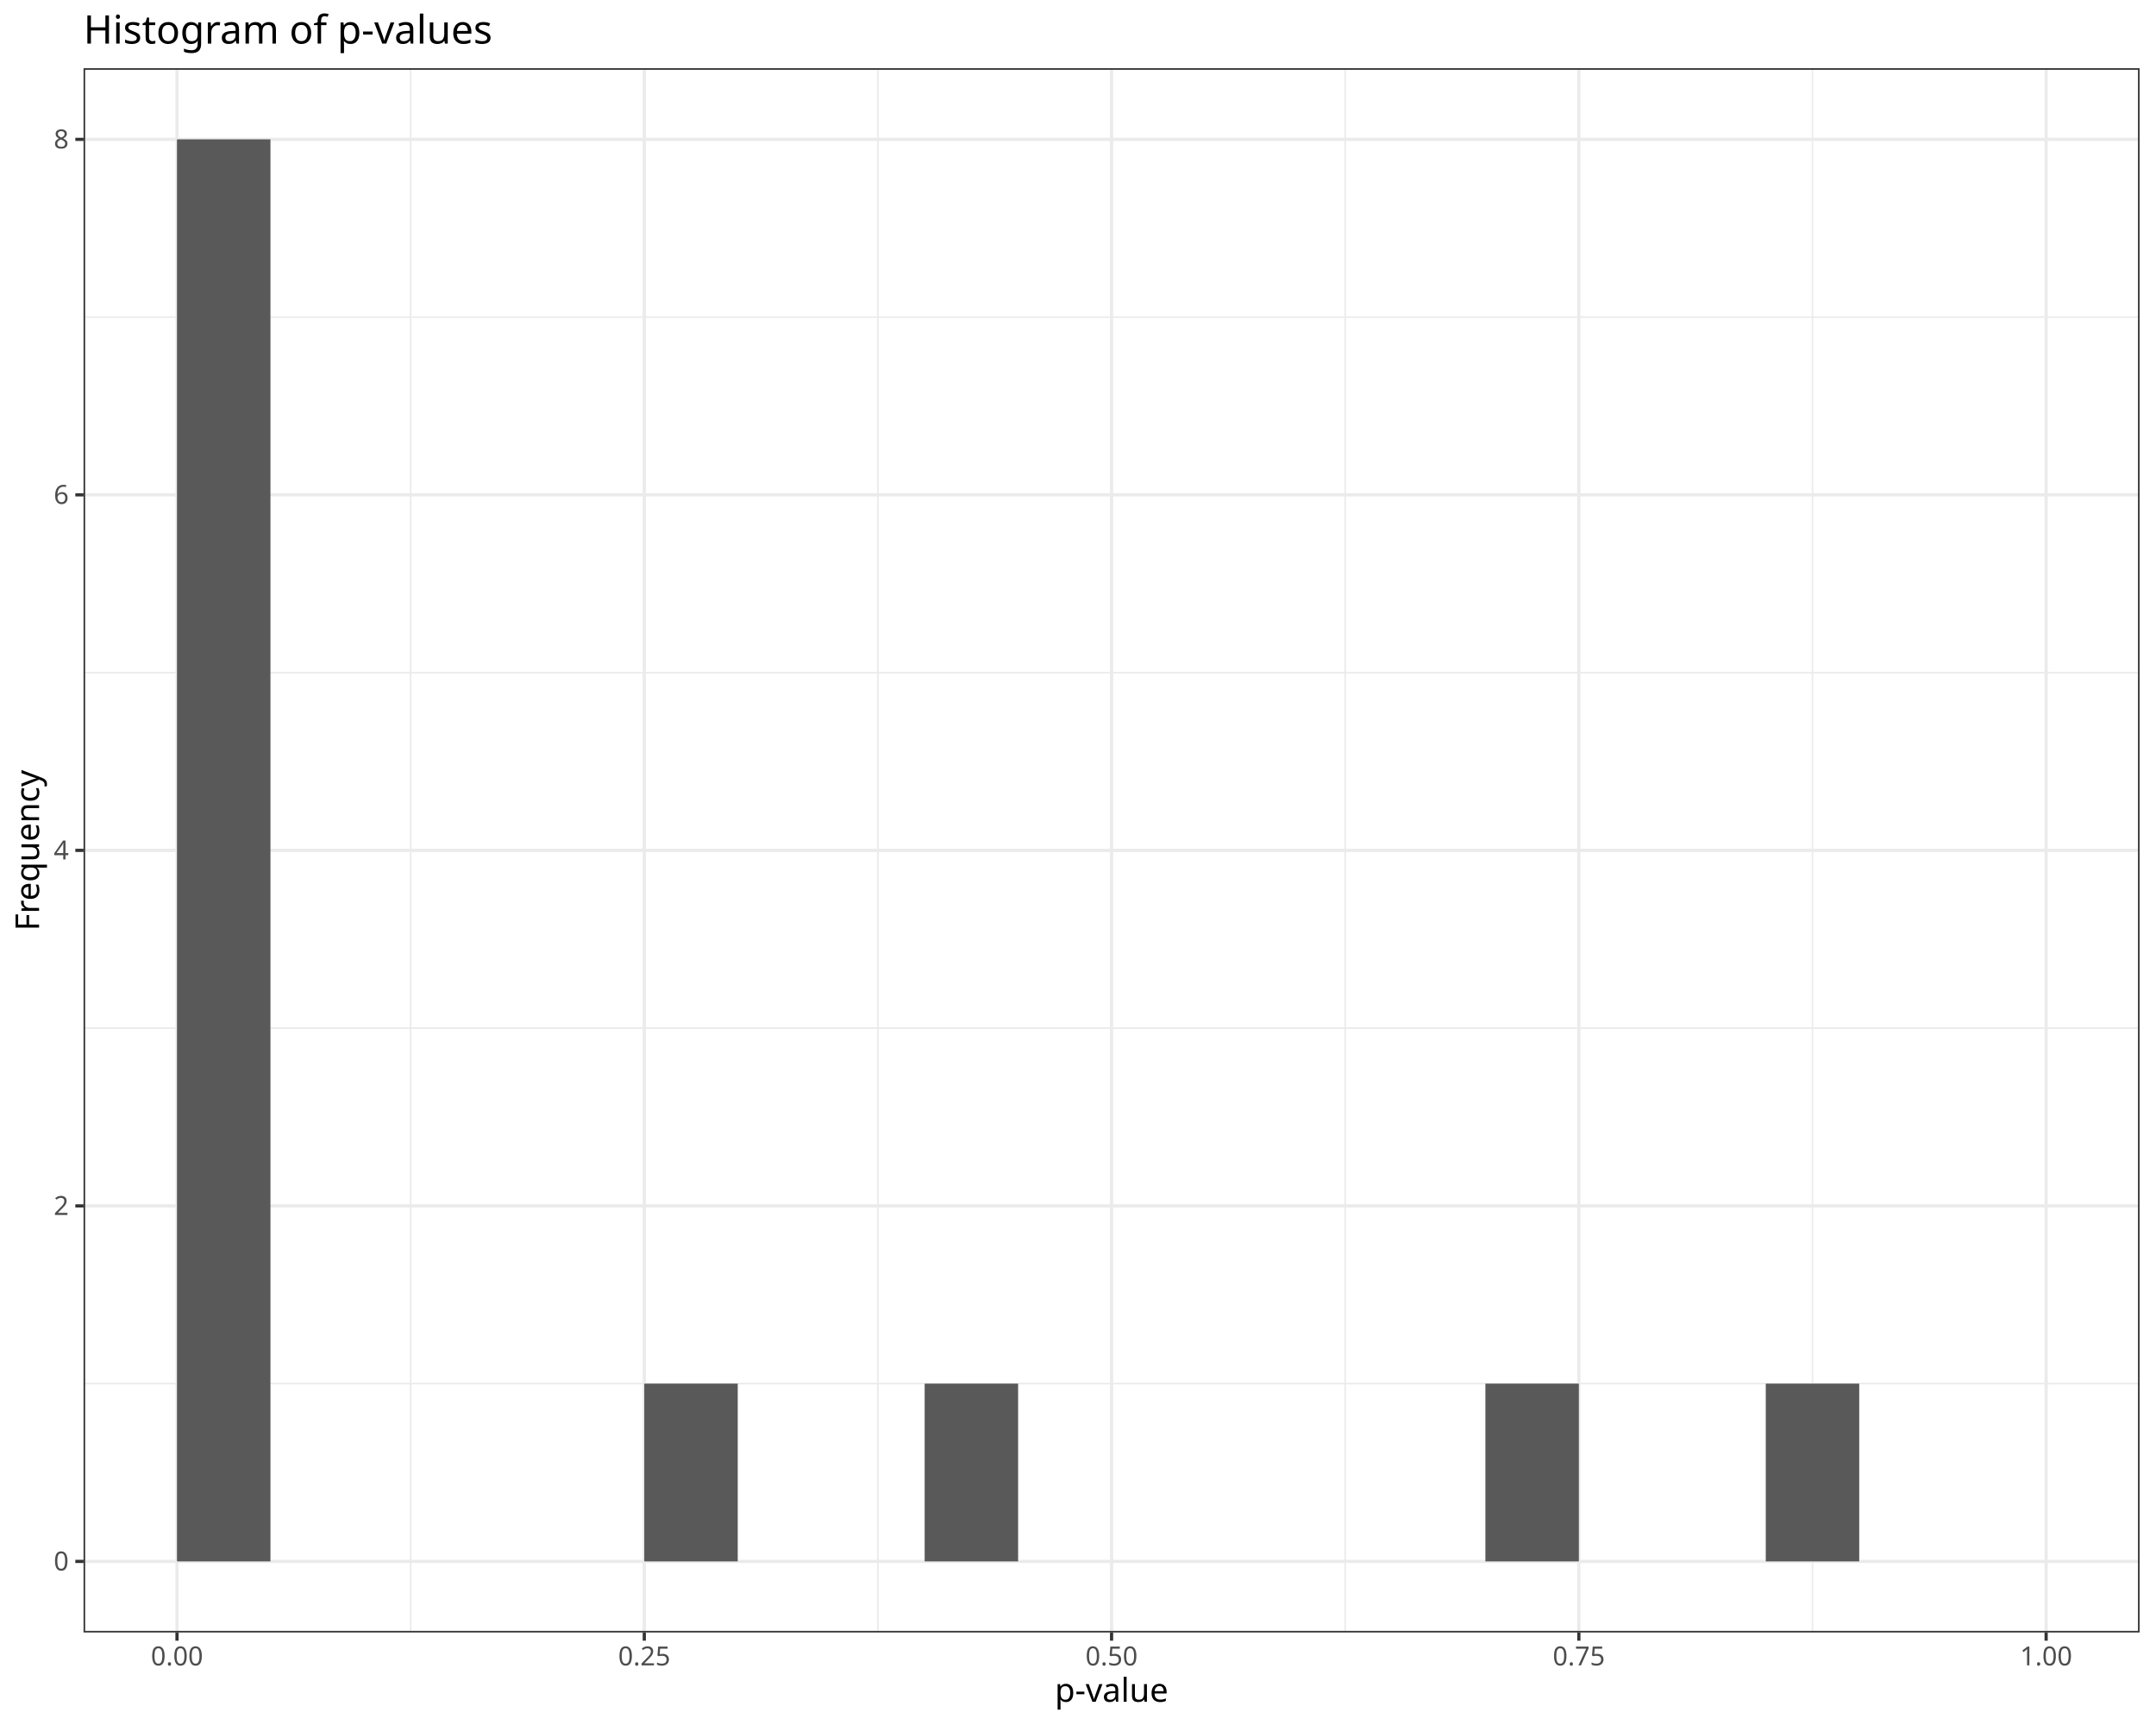
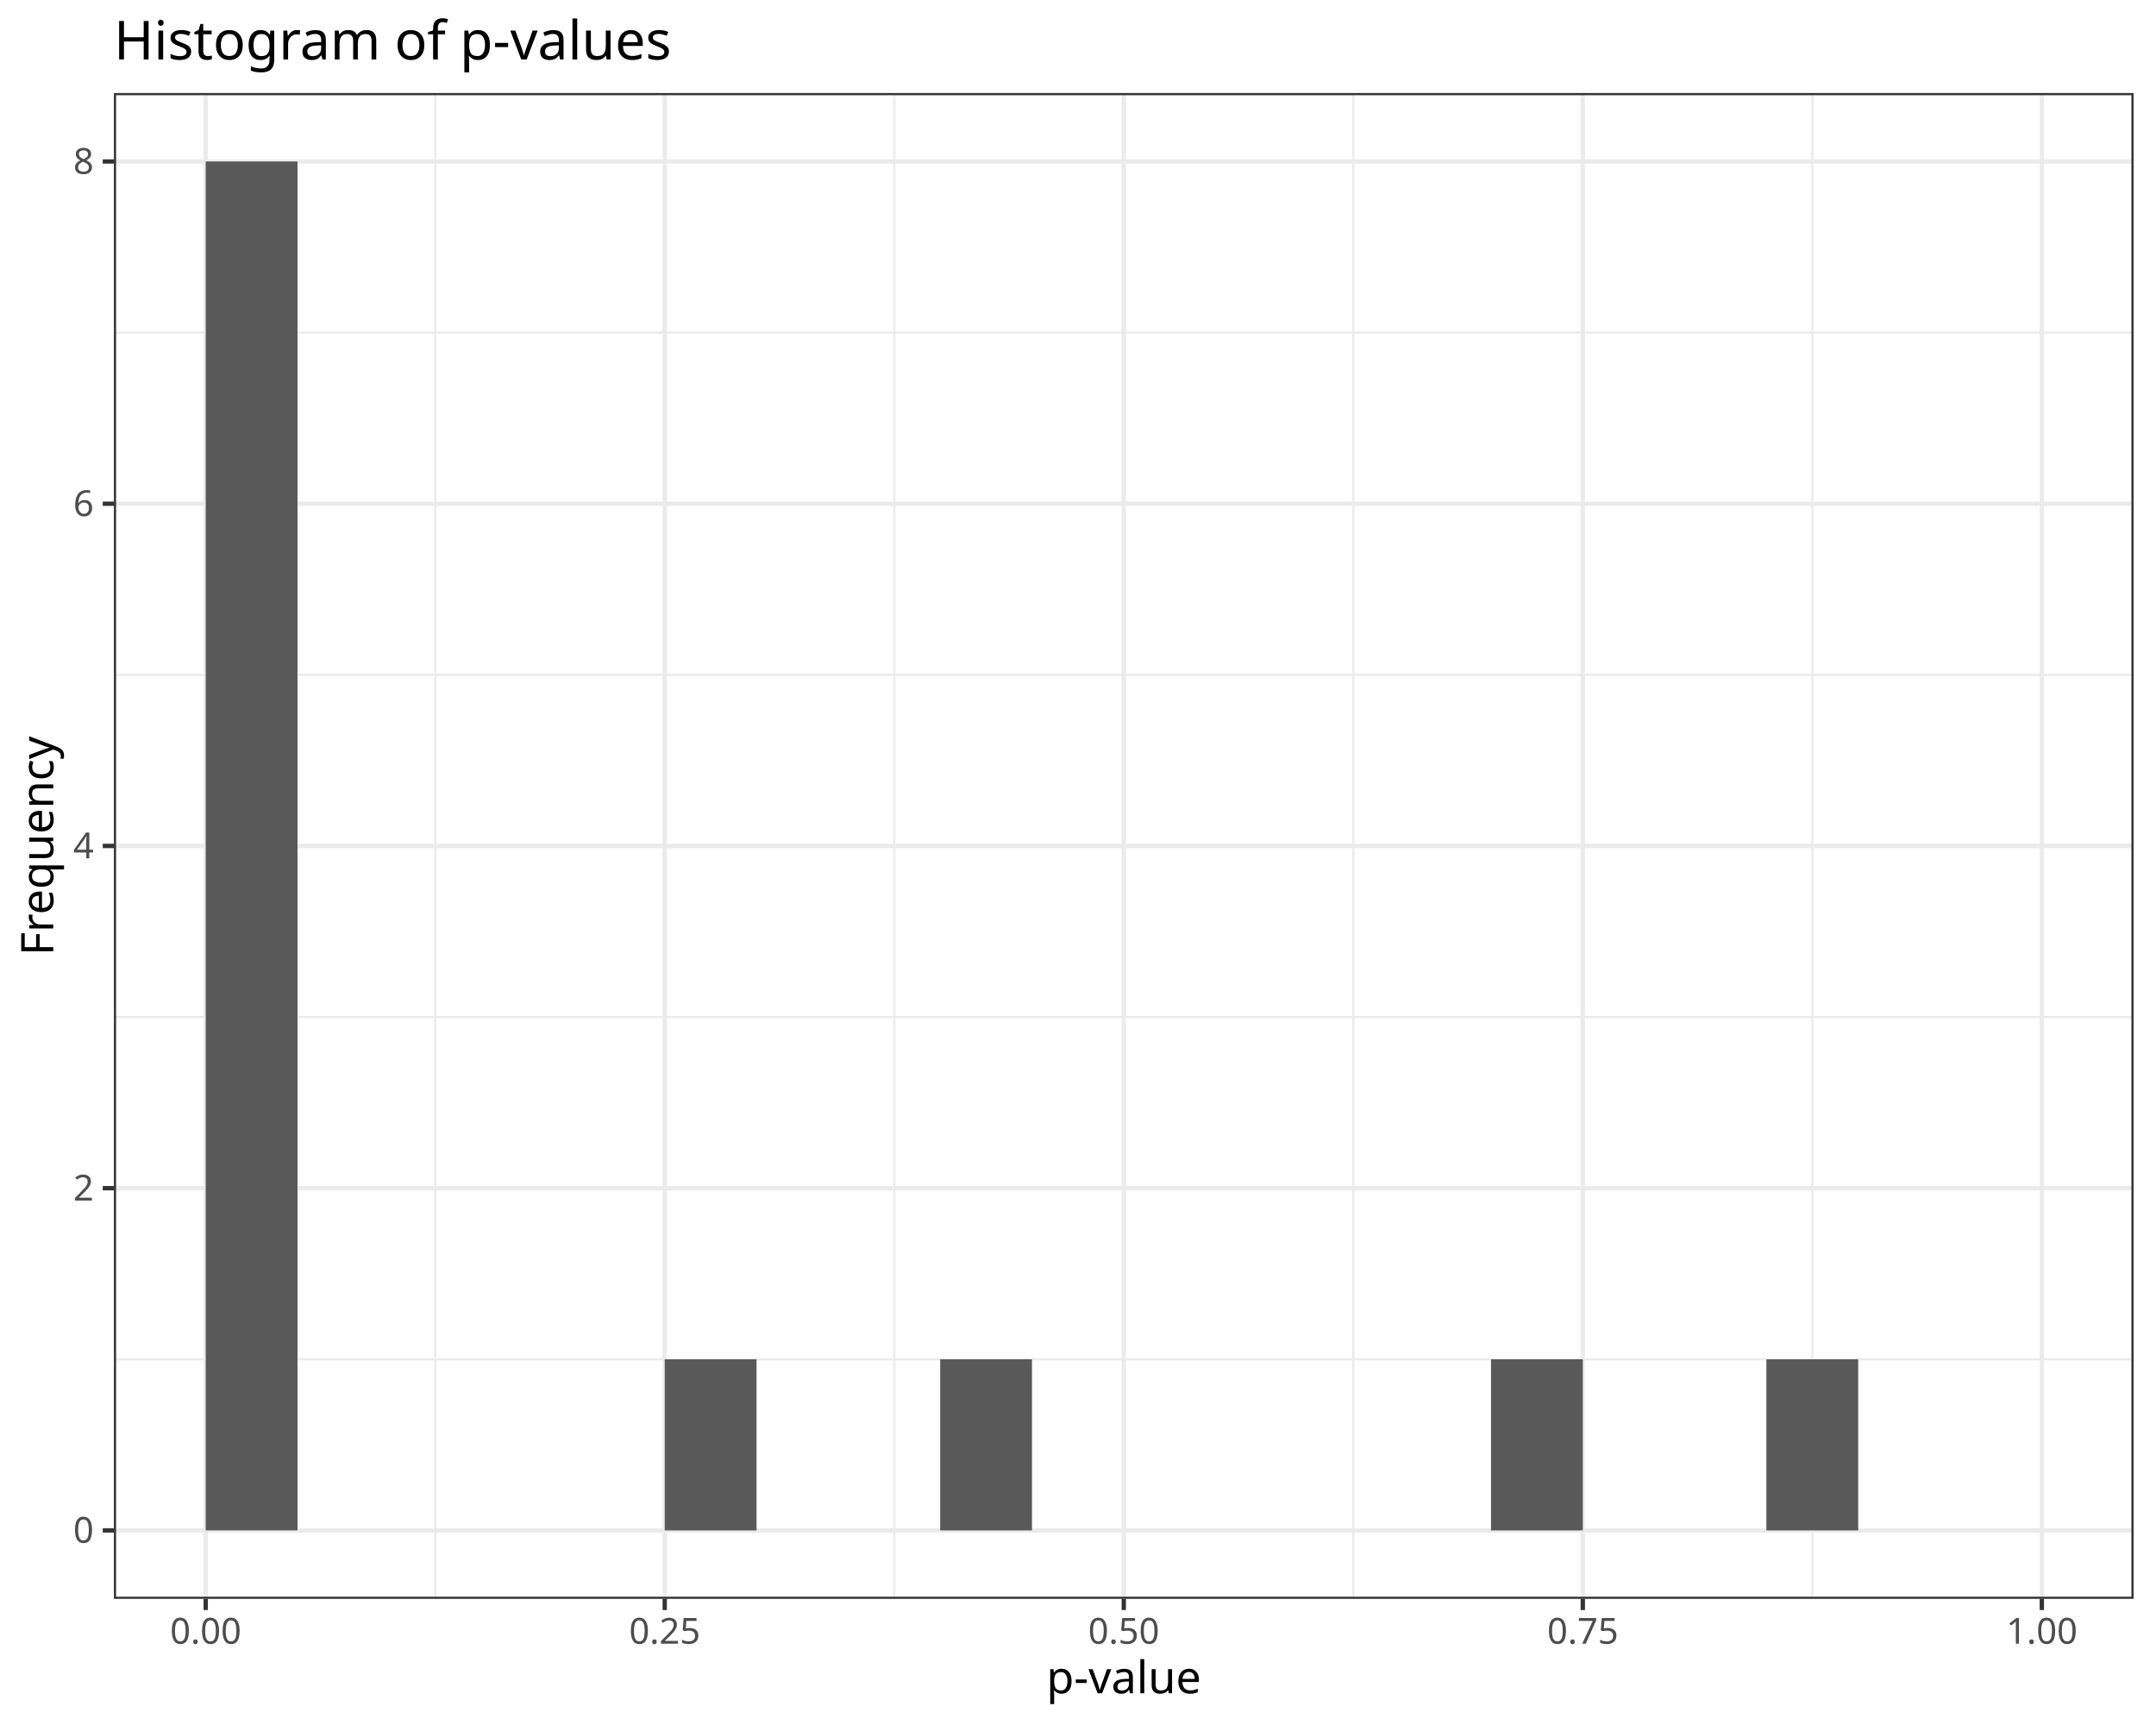
<svg xmlns="http://www.w3.org/2000/svg" class="svglite" data-engine-version="2.0" width="720.00pt" height="576.00pt" viewBox="0 0 720.00 576.00">
  <defs>
    <style type="text/css">
    .svglite line, .svglite polyline, .svglite polygon, .svglite path, .svglite rect, .svglite circle {
      fill: none;
      stroke: #000000;
      stroke-linecap: round;
      stroke-linejoin: round;
      stroke-miterlimit: 10.00;
    }
  </style>
  </defs>
  <rect width="100%" height="100%" style="stroke: none; fill: #FFFFFF;" />
  <defs>
    <clipPath id="cpMC4wMHw3MjAuMDB8MC4wMHw1NzYuMDA=">
      <rect x="0.00" y="0.00" width="720.00" height="576.00" />
    </clipPath>
  </defs>
  <g clip-path="url(#cpMC4wMHw3MjAuMDB8MC4wMHw1NzYuMDA=)">
-     <rect x="0.00" y="0.00" width="720.00" height="576.00" style="stroke-width: 1.07; stroke: #FFFFFF; fill: #FFFFFF;" />
+     <rect x="0.00" y="0.00" width="720.00" height="576.00" style="stroke-width: 1.45; stroke: #FFFFFF; fill: #FFFFFF;" />
  </g>
  <defs>
-     <clipPath id="cpMjcuOTB8NzE0LjUyfDIyLjc4fDU0NS4xMQ==">
-       <rect x="27.90" y="22.78" width="686.62" height="522.33" />
+     <clipPath id="cpMzguMDR8NzEyLjUzfDMxLjA3fDUzMy44OA==">
+       <rect x="38.04" y="31.07" width="674.48" height="502.81" />
    </clipPath>
  </defs>
-   <g clip-path="url(#cpMjcuOTB8NzE0LjUyfDIyLjc4fDU0NS4xMQ==)">
-     <rect x="27.90" y="22.78" width="686.62" height="522.33" style="stroke-width: 1.07; stroke: none; fill: #FFFFFF;" />
-     <polyline points="27.90,462.01 714.52,462.01 " style="stroke-width: 0.53; stroke: #EBEBEB; stroke-linecap: butt;" />
-     <polyline points="27.90,343.30 714.52,343.30 " style="stroke-width: 0.53; stroke: #EBEBEB; stroke-linecap: butt;" />
-     <polyline points="27.90,224.59 714.52,224.59 " style="stroke-width: 0.53; stroke: #EBEBEB; stroke-linecap: butt;" />
-     <polyline points="27.90,105.88 714.52,105.88 " style="stroke-width: 0.53; stroke: #EBEBEB; stroke-linecap: butt;" />
-     <polyline points="137.13,545.11 137.13,22.78 " style="stroke-width: 0.53; stroke: #EBEBEB; stroke-linecap: butt;" />
-     <polyline points="293.18,545.11 293.18,22.78 " style="stroke-width: 0.53; stroke: #EBEBEB; stroke-linecap: butt;" />
-     <polyline points="449.23,545.11 449.23,22.78 " style="stroke-width: 0.53; stroke: #EBEBEB; stroke-linecap: butt;" />
-     <polyline points="605.29,545.11 605.29,22.78 " style="stroke-width: 0.53; stroke: #EBEBEB; stroke-linecap: butt;" />
-     <polyline points="27.90,521.37 714.52,521.37 " style="stroke-width: 1.07; stroke: #EBEBEB; stroke-linecap: butt;" />
-     <polyline points="27.90,402.66 714.52,402.66 " style="stroke-width: 1.07; stroke: #EBEBEB; stroke-linecap: butt;" />
-     <polyline points="27.90,283.95 714.52,283.95 " style="stroke-width: 1.07; stroke: #EBEBEB; stroke-linecap: butt;" />
-     <polyline points="27.90,165.24 714.52,165.24 " style="stroke-width: 1.07; stroke: #EBEBEB; stroke-linecap: butt;" />
-     <polyline points="27.90,46.53 714.52,46.53 " style="stroke-width: 1.07; stroke: #EBEBEB; stroke-linecap: butt;" />
-     <polyline points="59.11,545.11 59.11,22.78 " style="stroke-width: 1.07; stroke: #EBEBEB; stroke-linecap: butt;" />
-     <polyline points="215.16,545.11 215.16,22.78 " style="stroke-width: 1.07; stroke: #EBEBEB; stroke-linecap: butt;" />
-     <polyline points="371.21,545.11 371.21,22.78 " style="stroke-width: 1.07; stroke: #EBEBEB; stroke-linecap: butt;" />
-     <polyline points="527.26,545.11 527.26,22.78 " style="stroke-width: 1.07; stroke: #EBEBEB; stroke-linecap: butt;" />
-     <polyline points="683.31,545.11 683.31,22.78 " style="stroke-width: 1.07; stroke: #EBEBEB; stroke-linecap: butt;" />
-     <rect x="59.11" y="46.53" width="31.21" height="474.84" style="stroke-width: 1.07; stroke: none; stroke-linecap: butt; stroke-linejoin: miter; fill: #595959;" />
-     <rect x="90.32" y="521.37" width="31.21" height="0.00" style="stroke-width: 1.07; stroke: none; stroke-linecap: butt; stroke-linejoin: miter; fill: #595959;" />
-     <rect x="121.53" y="521.37" width="31.21" height="0.00" style="stroke-width: 1.07; stroke: none; stroke-linecap: butt; stroke-linejoin: miter; fill: #595959;" />
-     <rect x="152.74" y="521.37" width="31.21" height="0.00" style="stroke-width: 1.07; stroke: none; stroke-linecap: butt; stroke-linejoin: miter; fill: #595959;" />
-     <rect x="183.95" y="521.37" width="31.21" height="0.00" style="stroke-width: 1.07; stroke: none; stroke-linecap: butt; stroke-linejoin: miter; fill: #595959;" />
-     <rect x="215.16" y="462.01" width="31.21" height="59.36" style="stroke-width: 1.07; stroke: none; stroke-linecap: butt; stroke-linejoin: miter; fill: #595959;" />
-     <rect x="246.37" y="521.37" width="31.21" height="0.00" style="stroke-width: 1.07; stroke: none; stroke-linecap: butt; stroke-linejoin: miter; fill: #595959;" />
-     <rect x="277.58" y="521.37" width="31.21" height="0.00" style="stroke-width: 1.07; stroke: none; stroke-linecap: butt; stroke-linejoin: miter; fill: #595959;" />
-     <rect x="308.79" y="462.01" width="31.21" height="59.36" style="stroke-width: 1.07; stroke: none; stroke-linecap: butt; stroke-linejoin: miter; fill: #595959;" />
-     <rect x="340.00" y="521.37" width="31.21" height="0.00" style="stroke-width: 1.07; stroke: none; stroke-linecap: butt; stroke-linejoin: miter; fill: #595959;" />
-     <rect x="371.21" y="521.37" width="31.21" height="0.00" style="stroke-width: 1.07; stroke: none; stroke-linecap: butt; stroke-linejoin: miter; fill: #595959;" />
-     <rect x="402.42" y="521.37" width="31.21" height="0.00" style="stroke-width: 1.07; stroke: none; stroke-linecap: butt; stroke-linejoin: miter; fill: #595959;" />
-     <rect x="433.63" y="521.37" width="31.21" height="0.00" style="stroke-width: 1.07; stroke: none; stroke-linecap: butt; stroke-linejoin: miter; fill: #595959;" />
-     <rect x="464.84" y="521.37" width="31.21" height="0.00" style="stroke-width: 1.07; stroke: none; stroke-linecap: butt; stroke-linejoin: miter; fill: #595959;" />
-     <rect x="496.05" y="462.01" width="31.21" height="59.36" style="stroke-width: 1.07; stroke: none; stroke-linecap: butt; stroke-linejoin: miter; fill: #595959;" />
-     <rect x="527.26" y="521.37" width="31.21" height="0.00" style="stroke-width: 1.07; stroke: none; stroke-linecap: butt; stroke-linejoin: miter; fill: #595959;" />
-     <rect x="558.47" y="521.37" width="31.21" height="0.00" style="stroke-width: 1.07; stroke: none; stroke-linecap: butt; stroke-linejoin: miter; fill: #595959;" />
-     <rect x="589.68" y="462.01" width="31.21" height="59.36" style="stroke-width: 1.07; stroke: none; stroke-linecap: butt; stroke-linejoin: miter; fill: #595959;" />
-     <rect x="620.89" y="521.37" width="31.21" height="0.00" style="stroke-width: 1.07; stroke: none; stroke-linecap: butt; stroke-linejoin: miter; fill: #595959;" />
-     <rect x="652.10" y="521.37" width="31.21" height="0.00" style="stroke-width: 1.07; stroke: none; stroke-linecap: butt; stroke-linejoin: miter; fill: #595959;" />
-     <rect x="27.90" y="22.78" width="686.62" height="522.33" style="stroke-width: 1.07; stroke: #333333;" />
+   <g clip-path="url(#cpMzguMDR8NzEyLjUzfDMxLjA3fDUzMy44OA==)">
+     <rect x="38.04" y="31.07" width="674.48" height="502.81" style="stroke-width: 1.45; stroke: none; fill: #FFFFFF;" />
+     <polyline points="38.04,453.89 712.53,453.89 " style="stroke-width: 0.73; stroke: #EBEBEB; stroke-linecap: butt;" />
+     <polyline points="38.04,339.61 712.53,339.61 " style="stroke-width: 0.73; stroke: #EBEBEB; stroke-linecap: butt;" />
+     <polyline points="38.04,225.34 712.53,225.34 " style="stroke-width: 0.73; stroke: #EBEBEB; stroke-linecap: butt;" />
+     <polyline points="38.04,111.06 712.53,111.06 " style="stroke-width: 0.73; stroke: #EBEBEB; stroke-linecap: butt;" />
+     <polyline points="145.35,533.88 145.35,31.07 " style="stroke-width: 0.73; stroke: #EBEBEB; stroke-linecap: butt;" />
+     <polyline points="298.64,533.88 298.64,31.07 " style="stroke-width: 0.73; stroke: #EBEBEB; stroke-linecap: butt;" />
+     <polyline points="451.93,533.88 451.93,31.07 " style="stroke-width: 0.73; stroke: #EBEBEB; stroke-linecap: butt;" />
+     <polyline points="605.22,533.88 605.22,31.07 " style="stroke-width: 0.73; stroke: #EBEBEB; stroke-linecap: butt;" />
+     <polyline points="38.04,511.03 712.53,511.03 " style="stroke-width: 1.45; stroke: #EBEBEB; stroke-linecap: butt;" />
+     <polyline points="38.04,396.75 712.53,396.75 " style="stroke-width: 1.45; stroke: #EBEBEB; stroke-linecap: butt;" />
+     <polyline points="38.04,282.47 712.53,282.47 " style="stroke-width: 1.45; stroke: #EBEBEB; stroke-linecap: butt;" />
+     <polyline points="38.04,168.20 712.53,168.20 " style="stroke-width: 1.45; stroke: #EBEBEB; stroke-linecap: butt;" />
+     <polyline points="38.04,53.92 712.53,53.92 " style="stroke-width: 1.45; stroke: #EBEBEB; stroke-linecap: butt;" />
+     <polyline points="68.70,533.88 68.70,31.07 " style="stroke-width: 1.45; stroke: #EBEBEB; stroke-linecap: butt;" />
+     <polyline points="221.99,533.88 221.99,31.07 " style="stroke-width: 1.45; stroke: #EBEBEB; stroke-linecap: butt;" />
+     <polyline points="375.29,533.88 375.29,31.07 " style="stroke-width: 1.45; stroke: #EBEBEB; stroke-linecap: butt;" />
+     <polyline points="528.58,533.88 528.58,31.07 " style="stroke-width: 1.45; stroke: #EBEBEB; stroke-linecap: butt;" />
+     <polyline points="681.87,533.88 681.87,31.07 " style="stroke-width: 1.45; stroke: #EBEBEB; stroke-linecap: butt;" />
+     <rect x="68.70" y="53.92" width="30.66" height="457.10" style="stroke-width: 1.07; stroke: none; stroke-linecap: butt; stroke-linejoin: miter; fill: #595959;" />
+     <rect x="99.36" y="511.03" width="30.66" height="0.00" style="stroke-width: 1.07; stroke: none; stroke-linecap: butt; stroke-linejoin: miter; fill: #595959;" />
+     <rect x="130.02" y="511.03" width="30.66" height="0.00" style="stroke-width: 1.07; stroke: none; stroke-linecap: butt; stroke-linejoin: miter; fill: #595959;" />
+     <rect x="160.68" y="511.03" width="30.66" height="0.00" style="stroke-width: 1.07; stroke: none; stroke-linecap: butt; stroke-linejoin: miter; fill: #595959;" />
+     <rect x="191.34" y="511.03" width="30.66" height="0.00" style="stroke-width: 1.07; stroke: none; stroke-linecap: butt; stroke-linejoin: miter; fill: #595959;" />
+     <rect x="221.99" y="453.89" width="30.66" height="57.14" style="stroke-width: 1.07; stroke: none; stroke-linecap: butt; stroke-linejoin: miter; fill: #595959;" />
+     <rect x="252.65" y="511.03" width="30.66" height="0.00" style="stroke-width: 1.07; stroke: none; stroke-linecap: butt; stroke-linejoin: miter; fill: #595959;" />
+     <rect x="283.31" y="511.03" width="30.66" height="0.00" style="stroke-width: 1.07; stroke: none; stroke-linecap: butt; stroke-linejoin: miter; fill: #595959;" />
+     <rect x="313.97" y="453.89" width="30.66" height="57.14" style="stroke-width: 1.07; stroke: none; stroke-linecap: butt; stroke-linejoin: miter; fill: #595959;" />
+     <rect x="344.63" y="511.03" width="30.66" height="0.00" style="stroke-width: 1.07; stroke: none; stroke-linecap: butt; stroke-linejoin: miter; fill: #595959;" />
+     <rect x="375.29" y="511.03" width="30.66" height="0.00" style="stroke-width: 1.07; stroke: none; stroke-linecap: butt; stroke-linejoin: miter; fill: #595959;" />
+     <rect x="405.94" y="511.03" width="30.66" height="0.00" style="stroke-width: 1.07; stroke: none; stroke-linecap: butt; stroke-linejoin: miter; fill: #595959;" />
+     <rect x="436.60" y="511.03" width="30.66" height="0.00" style="stroke-width: 1.07; stroke: none; stroke-linecap: butt; stroke-linejoin: miter; fill: #595959;" />
+     <rect x="467.26" y="511.03" width="30.66" height="0.00" style="stroke-width: 1.07; stroke: none; stroke-linecap: butt; stroke-linejoin: miter; fill: #595959;" />
+     <rect x="497.92" y="453.89" width="30.66" height="57.14" style="stroke-width: 1.07; stroke: none; stroke-linecap: butt; stroke-linejoin: miter; fill: #595959;" />
+     <rect x="528.58" y="511.03" width="30.66" height="0.00" style="stroke-width: 1.07; stroke: none; stroke-linecap: butt; stroke-linejoin: miter; fill: #595959;" />
+     <rect x="559.24" y="511.03" width="30.66" height="0.00" style="stroke-width: 1.07; stroke: none; stroke-linecap: butt; stroke-linejoin: miter; fill: #595959;" />
+     <rect x="589.89" y="453.89" width="30.66" height="57.14" style="stroke-width: 1.07; stroke: none; stroke-linecap: butt; stroke-linejoin: miter; fill: #595959;" />
+     <rect x="620.55" y="511.03" width="30.66" height="0.00" style="stroke-width: 1.07; stroke: none; stroke-linecap: butt; stroke-linejoin: miter; fill: #595959;" />
+     <rect x="651.21" y="511.03" width="30.66" height="0.00" style="stroke-width: 1.07; stroke: none; stroke-linecap: butt; stroke-linejoin: miter; fill: #595959;" />
+     <rect x="38.04" y="31.07" width="674.48" height="502.81" style="stroke-width: 1.45; stroke: #333333;" />
  </g>
  <g clip-path="url(#cpMC4wMHw3MjAuMDB8MC4wMHw1NzYuMDA=)">
-     <text x="22.97" y="524.40" text-anchor="end" style="font-size: 8.80px; fill: #4D4D4D; font-family: sans;" textLength="4.89px" lengthAdjust="spacingAndGlyphs">0</text>
-     <text x="22.97" y="405.69" text-anchor="end" style="font-size: 8.80px; fill: #4D4D4D; font-family: sans;" textLength="4.89px" lengthAdjust="spacingAndGlyphs">2</text>
-     <text x="22.97" y="286.98" text-anchor="end" style="font-size: 8.80px; fill: #4D4D4D; font-family: sans;" textLength="4.89px" lengthAdjust="spacingAndGlyphs">4</text>
-     <text x="22.97" y="168.26" text-anchor="end" style="font-size: 8.80px; fill: #4D4D4D; font-family: sans;" textLength="4.89px" lengthAdjust="spacingAndGlyphs">6</text>
-     <text x="22.97" y="49.55" text-anchor="end" style="font-size: 8.80px; fill: #4D4D4D; font-family: sans;" textLength="4.89px" lengthAdjust="spacingAndGlyphs">8</text>
-     <polyline points="25.16,521.37 27.90,521.37 " style="stroke-width: 1.07; stroke: #333333; stroke-linecap: butt;" />
-     <polyline points="25.16,402.66 27.90,402.66 " style="stroke-width: 1.07; stroke: #333333; stroke-linecap: butt;" />
-     <polyline points="25.16,283.95 27.90,283.95 " style="stroke-width: 1.07; stroke: #333333; stroke-linecap: butt;" />
-     <polyline points="25.16,165.24 27.90,165.24 " style="stroke-width: 1.07; stroke: #333333; stroke-linecap: butt;" />
-     <polyline points="25.16,46.53 27.90,46.53 " style="stroke-width: 1.07; stroke: #333333; stroke-linecap: butt;" />
-     <polyline points="59.11,547.85 59.11,545.11 " style="stroke-width: 1.07; stroke: #333333; stroke-linecap: butt;" />
-     <polyline points="215.16,547.85 215.16,545.11 " style="stroke-width: 1.07; stroke: #333333; stroke-linecap: butt;" />
-     <polyline points="371.21,547.85 371.21,545.11 " style="stroke-width: 1.07; stroke: #333333; stroke-linecap: butt;" />
-     <polyline points="527.26,547.85 527.26,545.11 " style="stroke-width: 1.07; stroke: #333333; stroke-linecap: butt;" />
-     <polyline points="683.31,547.85 683.31,545.11 " style="stroke-width: 1.07; stroke: #333333; stroke-linecap: butt;" />
-     <text x="59.11" y="556.10" text-anchor="middle" style="font-size: 8.80px; fill: #4D4D4D; font-family: sans;" textLength="17.13px" lengthAdjust="spacingAndGlyphs">0.00</text>
-     <text x="215.16" y="556.10" text-anchor="middle" style="font-size: 8.80px; fill: #4D4D4D; font-family: sans;" textLength="17.13px" lengthAdjust="spacingAndGlyphs">0.25</text>
-     <text x="371.21" y="556.10" text-anchor="middle" style="font-size: 8.80px; fill: #4D4D4D; font-family: sans;" textLength="17.13px" lengthAdjust="spacingAndGlyphs">0.50</text>
-     <text x="527.26" y="556.10" text-anchor="middle" style="font-size: 8.80px; fill: #4D4D4D; font-family: sans;" textLength="17.13px" lengthAdjust="spacingAndGlyphs">0.75</text>
-     <text x="683.31" y="556.10" text-anchor="middle" style="font-size: 8.80px; fill: #4D4D4D; font-family: sans;" textLength="17.13px" lengthAdjust="spacingAndGlyphs">1.00</text>
-     <text x="371.21" y="568.24" text-anchor="middle" style="font-size: 11.00px; font-family: sans;" textLength="36.08px" lengthAdjust="spacingAndGlyphs">p-value</text>
-     <text transform="translate(13.05,283.95) rotate(-90)" text-anchor="middle" style="font-size: 11.00px; font-family: sans;" textLength="51.98px" lengthAdjust="spacingAndGlyphs">Frequency</text>
-     <text x="27.90" y="14.56" style="font-size: 13.20px; font-family: sans;" textLength="128.41px" lengthAdjust="spacingAndGlyphs">Histogram of p-values</text>
+     <text x="31.32" y="515.15" text-anchor="end" style="font-size: 12.00px; fill: #4D4D4D; font-family: sans;" textLength="6.67px" lengthAdjust="spacingAndGlyphs">0</text>
+     <text x="31.32" y="400.88" text-anchor="end" style="font-size: 12.00px; fill: #4D4D4D; font-family: sans;" textLength="6.67px" lengthAdjust="spacingAndGlyphs">2</text>
+     <text x="31.32" y="286.60" text-anchor="end" style="font-size: 12.00px; fill: #4D4D4D; font-family: sans;" textLength="6.67px" lengthAdjust="spacingAndGlyphs">4</text>
+     <text x="31.32" y="172.33" text-anchor="end" style="font-size: 12.00px; fill: #4D4D4D; font-family: sans;" textLength="6.67px" lengthAdjust="spacingAndGlyphs">6</text>
+     <text x="31.32" y="58.05" text-anchor="end" style="font-size: 12.00px; fill: #4D4D4D; font-family: sans;" textLength="6.67px" lengthAdjust="spacingAndGlyphs">8</text>
+     <polyline points="34.31,511.03 38.04,511.03 " style="stroke-width: 1.45; stroke: #333333; stroke-linecap: butt;" />
+     <polyline points="34.31,396.75 38.04,396.75 " style="stroke-width: 1.45; stroke: #333333; stroke-linecap: butt;" />
+     <polyline points="34.31,282.47 38.04,282.47 " style="stroke-width: 1.45; stroke: #333333; stroke-linecap: butt;" />
+     <polyline points="34.31,168.20 38.04,168.20 " style="stroke-width: 1.45; stroke: #333333; stroke-linecap: butt;" />
+     <polyline points="34.31,53.92 38.04,53.92 " style="stroke-width: 1.45; stroke: #333333; stroke-linecap: butt;" />
+     <polyline points="68.70,537.62 68.70,533.88 " style="stroke-width: 1.45; stroke: #333333; stroke-linecap: butt;" />
+     <polyline points="221.99,537.62 221.99,533.88 " style="stroke-width: 1.45; stroke: #333333; stroke-linecap: butt;" />
+     <polyline points="375.29,537.62 375.29,533.88 " style="stroke-width: 1.45; stroke: #333333; stroke-linecap: butt;" />
+     <polyline points="528.58,537.62 528.58,533.88 " style="stroke-width: 1.45; stroke: #333333; stroke-linecap: butt;" />
+     <polyline points="681.87,537.62 681.87,533.88 " style="stroke-width: 1.45; stroke: #333333; stroke-linecap: butt;" />
+     <text x="68.70" y="548.86" text-anchor="middle" style="font-size: 12.00px; fill: #4D4D4D; font-family: sans;" textLength="23.36px" lengthAdjust="spacingAndGlyphs">0.00</text>
+     <text x="221.99" y="548.86" text-anchor="middle" style="font-size: 12.00px; fill: #4D4D4D; font-family: sans;" textLength="23.36px" lengthAdjust="spacingAndGlyphs">0.25</text>
+     <text x="375.29" y="548.86" text-anchor="middle" style="font-size: 12.00px; fill: #4D4D4D; font-family: sans;" textLength="23.36px" lengthAdjust="spacingAndGlyphs">0.50</text>
+     <text x="528.58" y="548.86" text-anchor="middle" style="font-size: 12.00px; fill: #4D4D4D; font-family: sans;" textLength="23.36px" lengthAdjust="spacingAndGlyphs">0.75</text>
+     <text x="681.87" y="548.86" text-anchor="middle" style="font-size: 12.00px; fill: #4D4D4D; font-family: sans;" textLength="23.36px" lengthAdjust="spacingAndGlyphs">1.00</text>
+     <text x="375.29" y="565.41" text-anchor="middle" style="font-size: 15.00px; font-family: sans;" textLength="49.20px" lengthAdjust="spacingAndGlyphs">p-value</text>
+     <text transform="translate(17.79,282.47) rotate(-90)" text-anchor="middle" style="font-size: 15.00px; font-family: sans;" textLength="70.88px" lengthAdjust="spacingAndGlyphs">Frequency</text>
+     <text x="38.04" y="19.86" style="font-size: 18.00px; font-family: sans;" textLength="175.10px" lengthAdjust="spacingAndGlyphs">Histogram of p-values</text>
  </g>
</svg>
